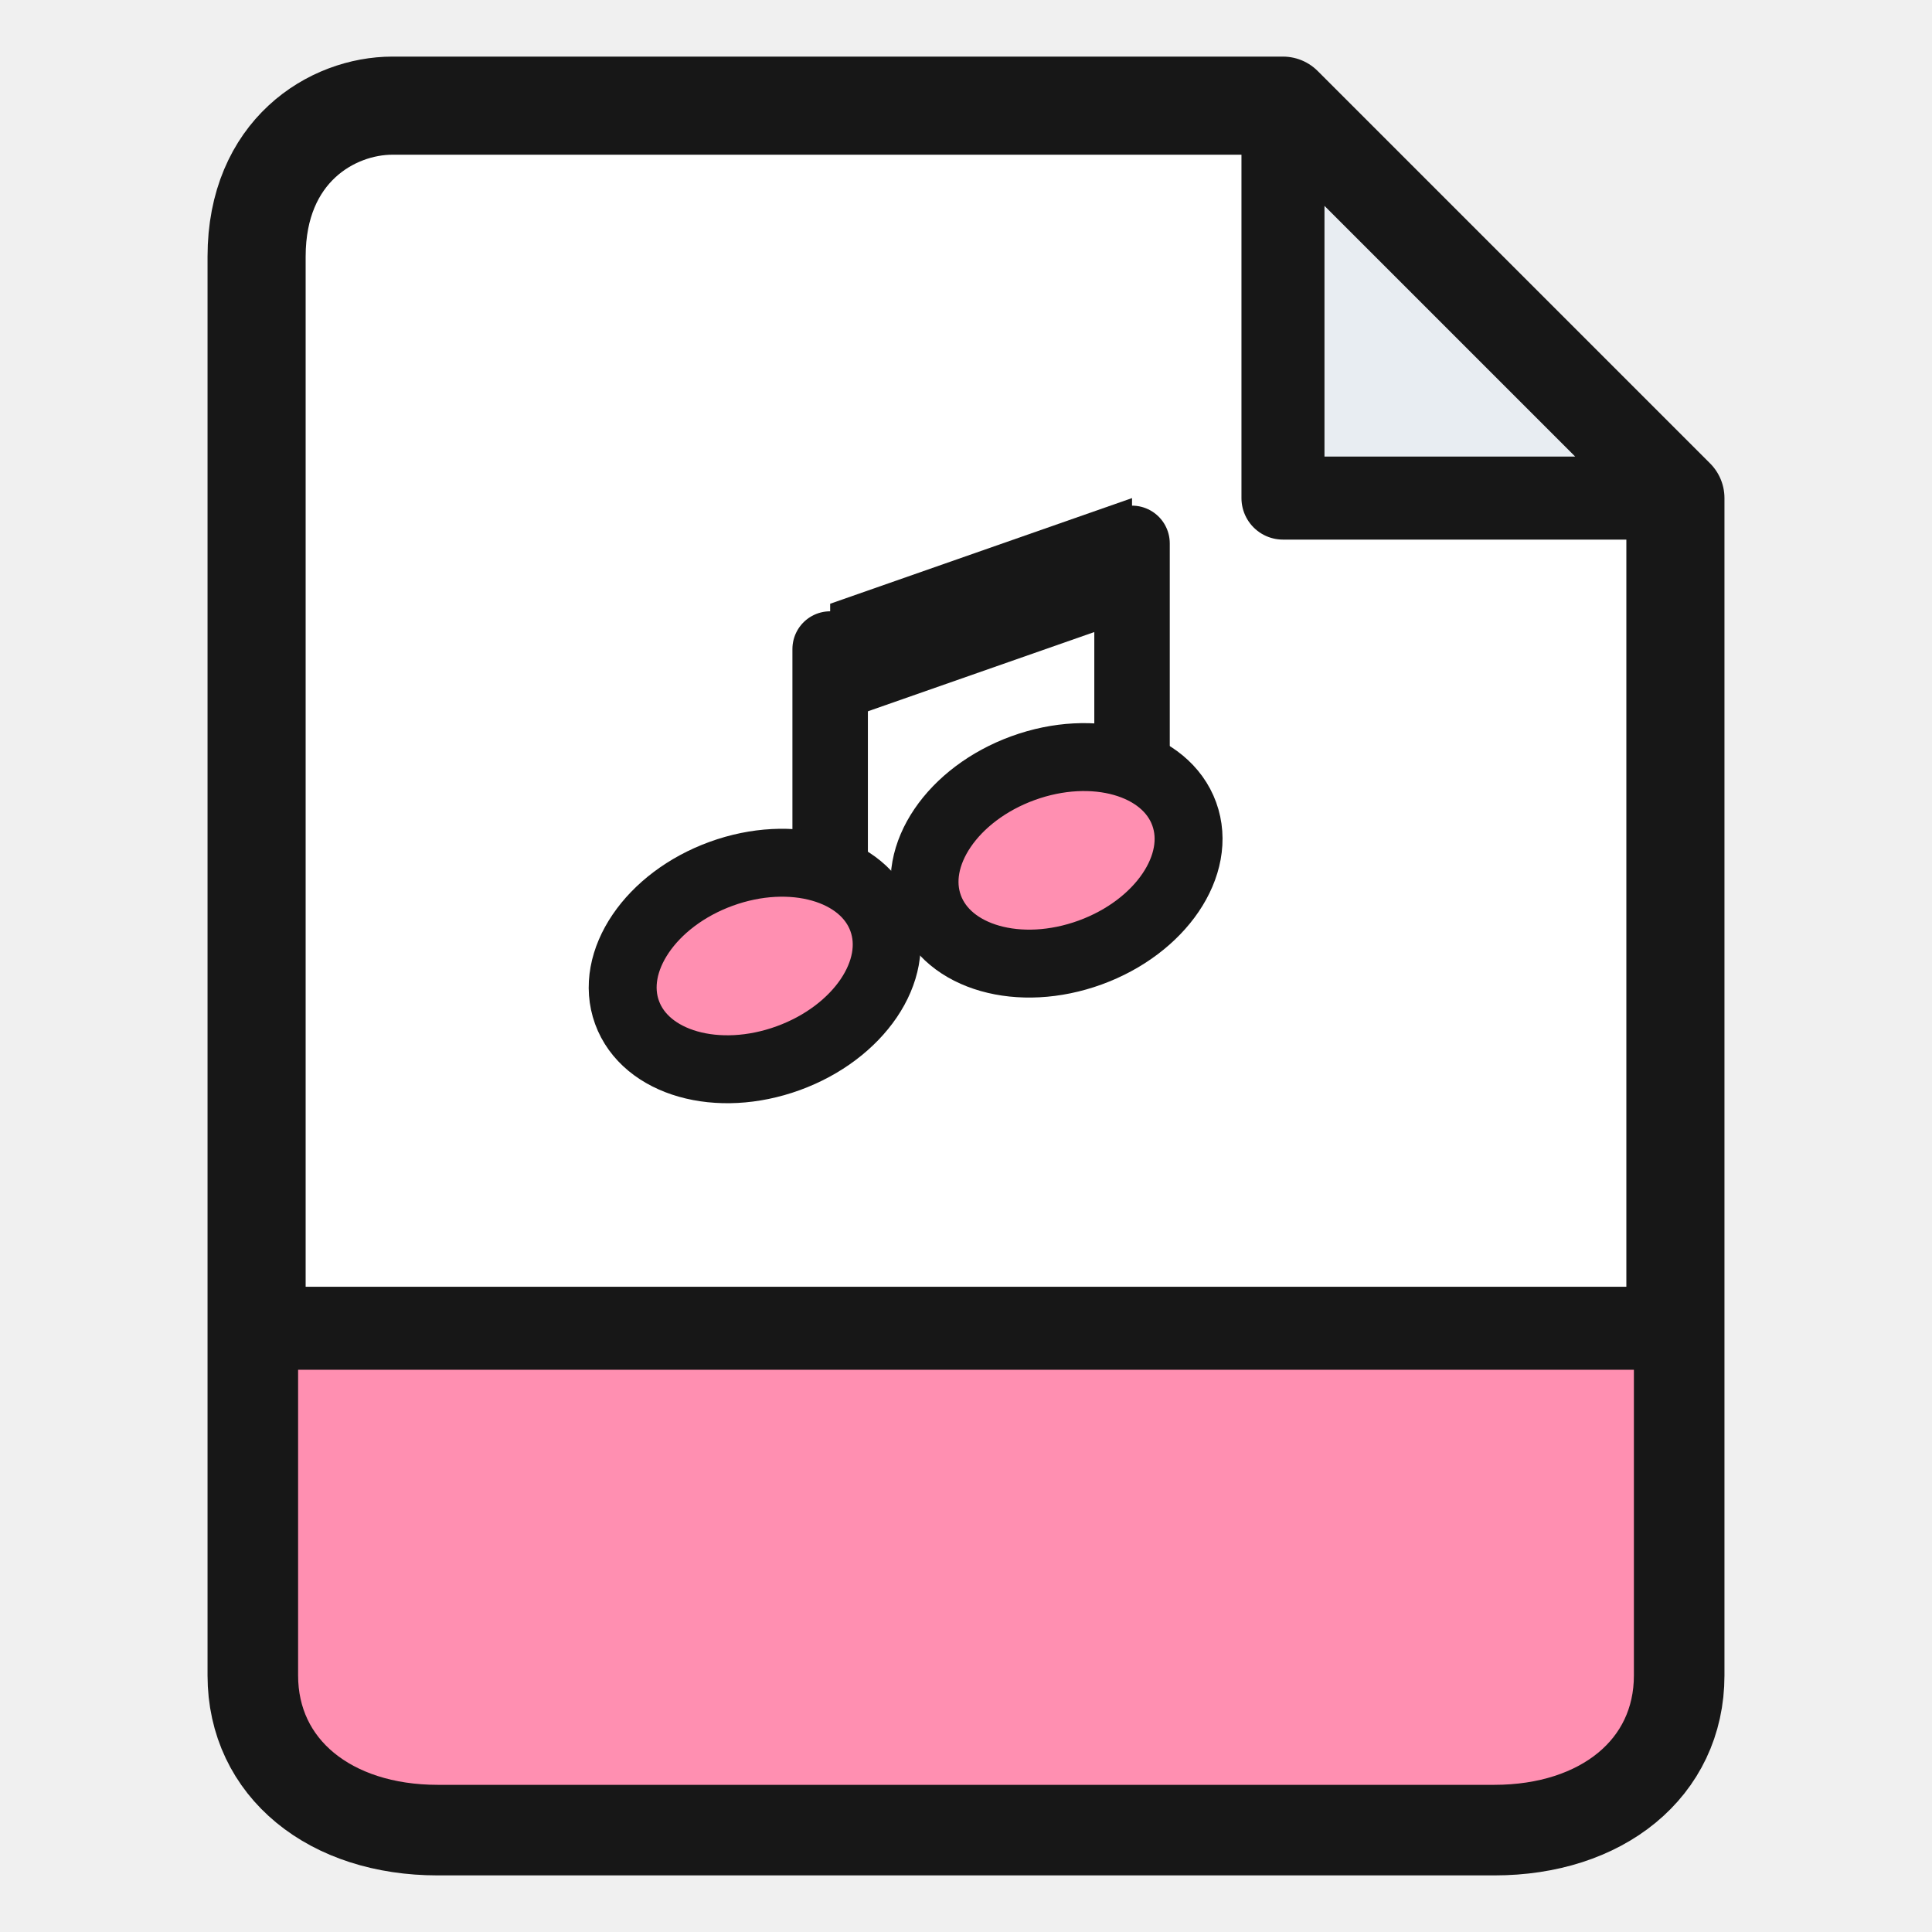
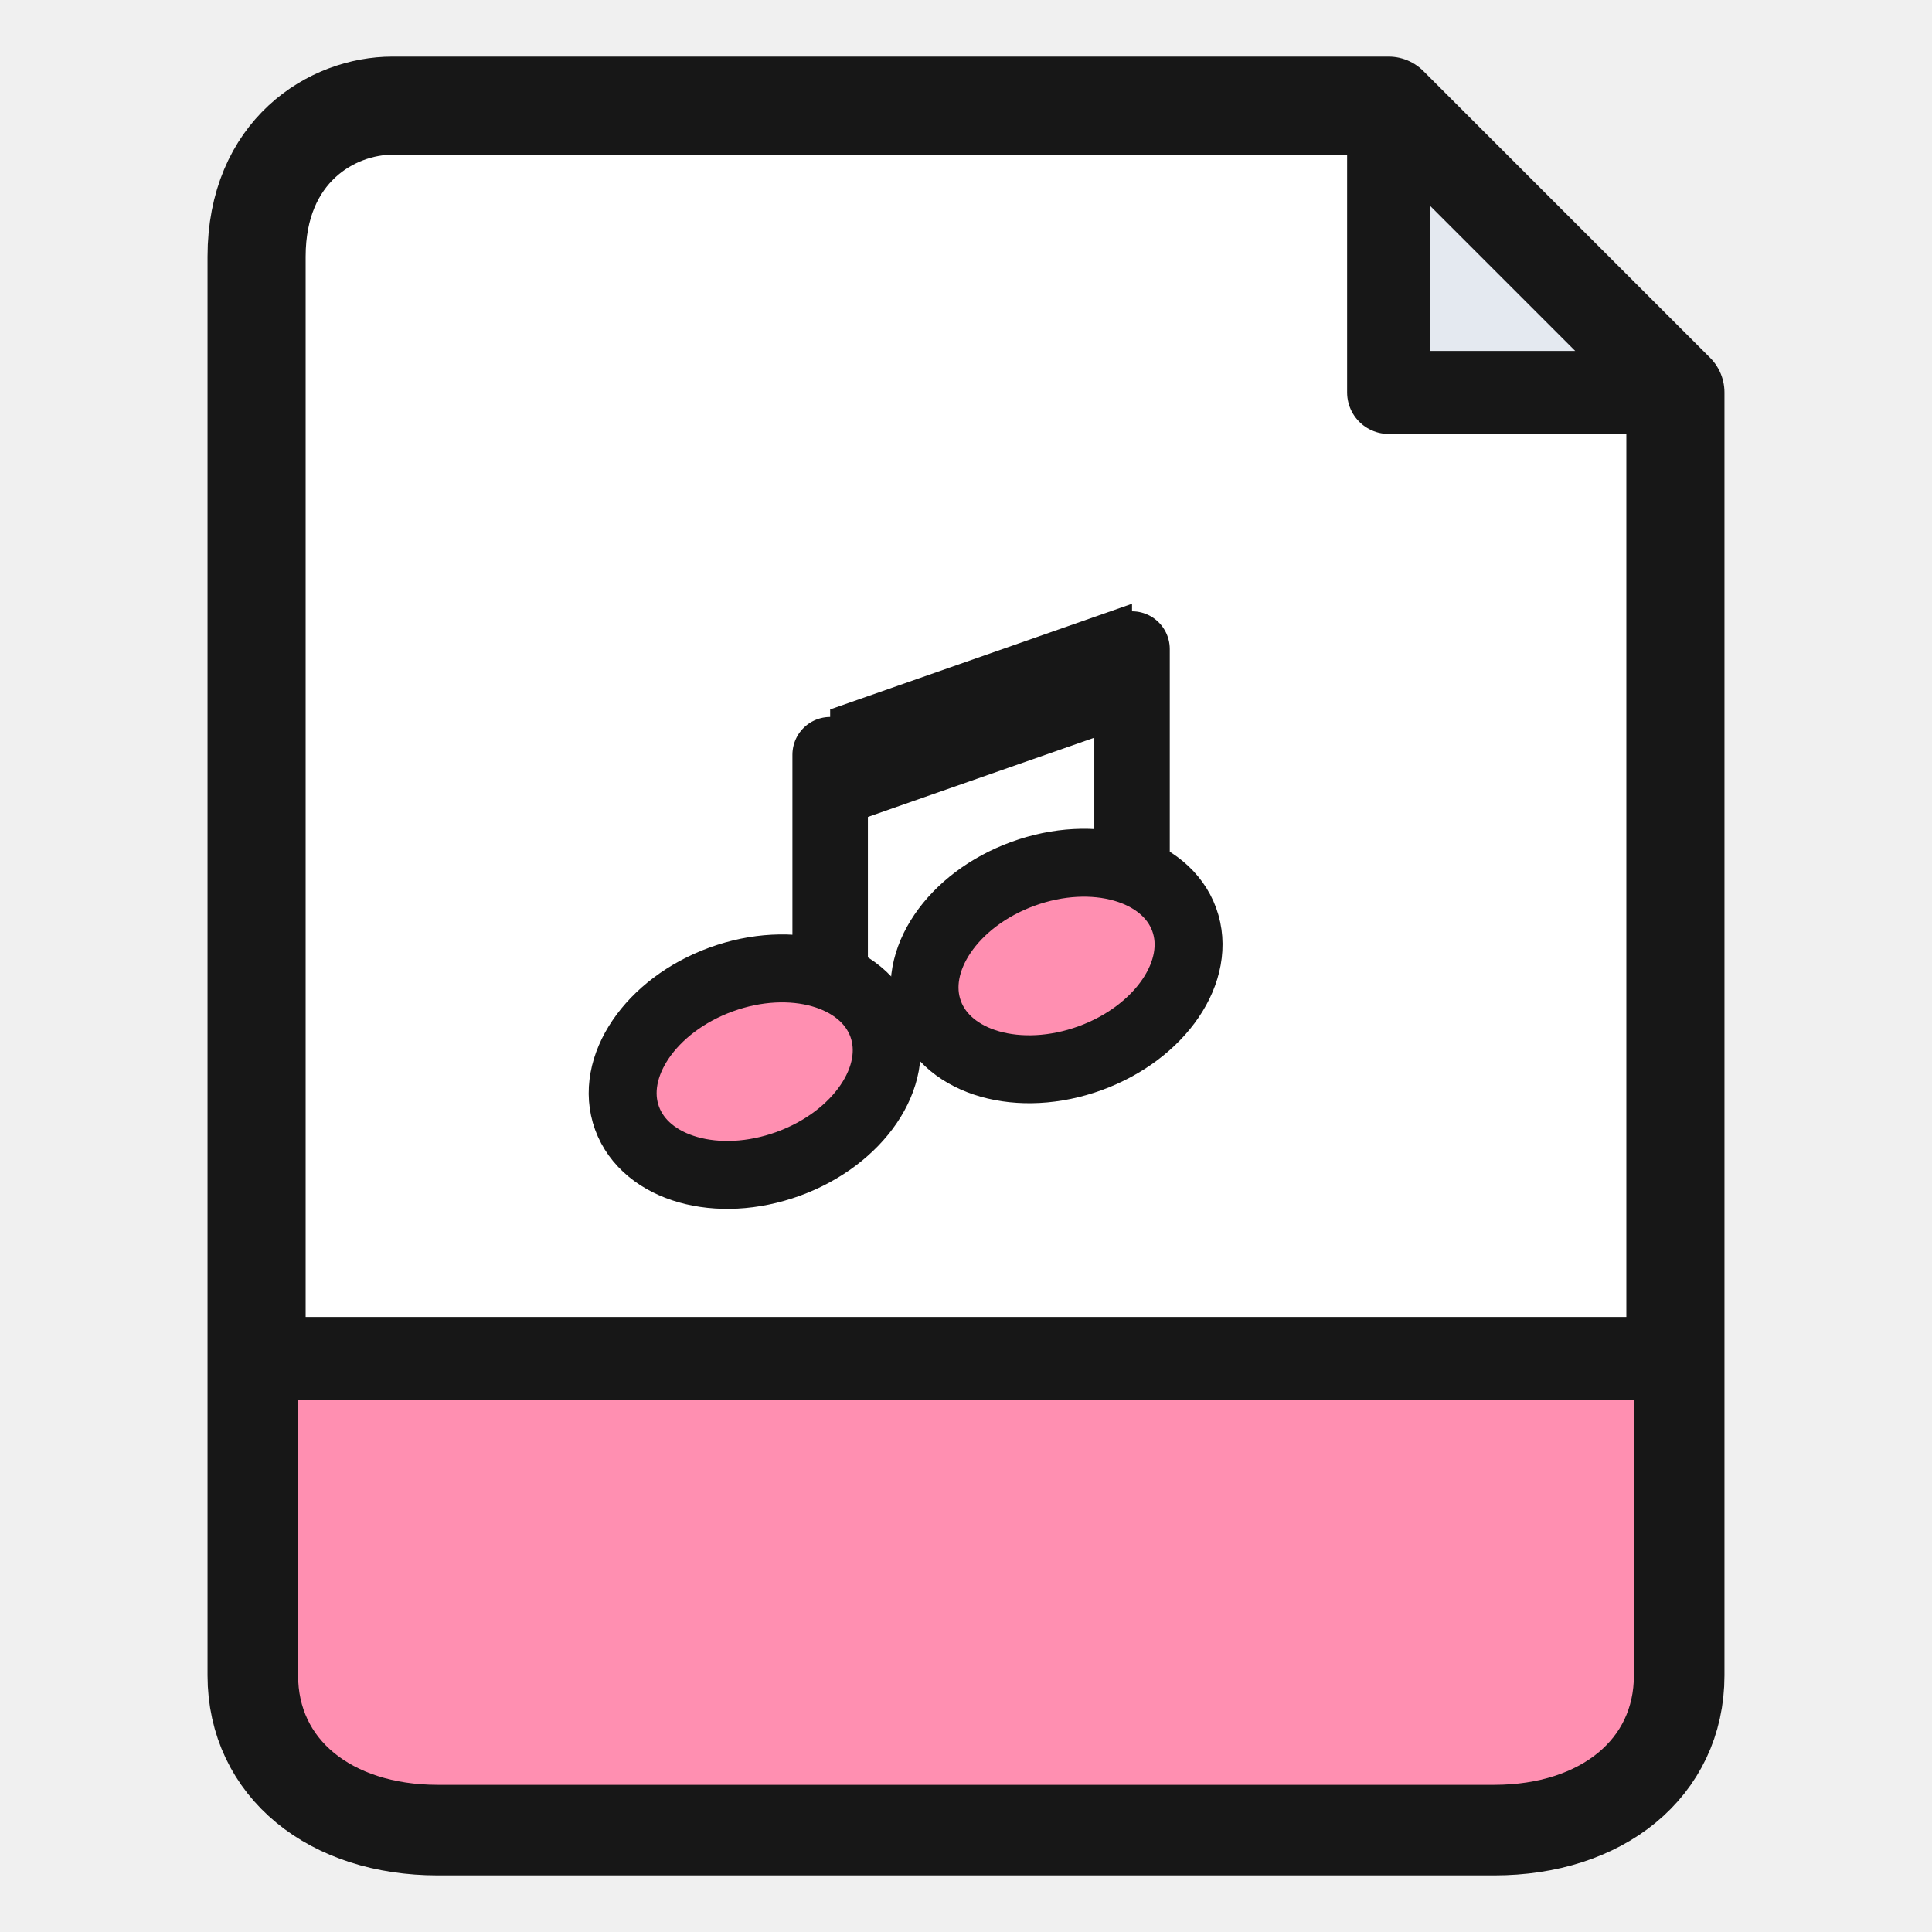
<svg xmlns="http://www.w3.org/2000/svg" viewBox="0 0 256 256" width="256" height="256">
-   <path d="M 52 14            L 170 14            L 222 66            L 222 222            C 222 234, 212 242, 198 242            L 58 242            C 44 242, 34 234, 34 222            L 34 34            C 34 20, 44 14, 52 14 Z" fill="#FFFFFF" stroke="#171717" stroke-width="13" stroke-linejoin="round" stroke-linecap="round" />
-   <path d="M 170 14 L 170 66 L 222 66 Z" fill="#E8EDF2" stroke="#171717" stroke-width="11" stroke-linejoin="round" />
-   <path d="M 34 176 L 34 222 C 34 234, 44 242, 58 242 L 198 242 C 212 242, 222 234, 222 222 L 222 176 Z" fill="#FF8FB1" stroke="#171717" stroke-width="11" stroke-linejoin="round" />
-   <g transform="translate(128, 100)">
-     <path d="M -18 -20 L 22 -34 L 22 -18 L -18 -4 Z" fill="#171717" />
-     <line x1="-18" y1="-14" x2="-18" y2="28" stroke="#171717" stroke-width="10" stroke-linecap="round" />
-     <line x1="22" y1="-28" x2="22" y2="14" stroke="#171717" stroke-width="10" stroke-linecap="round" />
-     <ellipse cx="-28" cy="28" rx="18" ry="13" transform="rotate(-20 -28 28)" fill="#FF8FB1" stroke="#171717" stroke-width="9" />
-     <ellipse cx="12" cy="14" rx="18" ry="13" transform="rotate(-20 12 14)" fill="#FF8FB1" stroke="#171717" stroke-width="9" />
+   <path d="M 52 14            L 184 14            L 222 52            L 222 222            C 222 234, 212 242, 198 242            L 58 242            C 44 242, 34 234, 34 222            L 34 34            C 34 20, 44 14, 52 14 Z" fill="#FFFFFF" stroke="#171717" stroke-width="13" stroke-linejoin="round" stroke-linecap="round" />
+   <path d="M 184 14 L 184 52 L 222 52 Z" fill="#E4E9F0" stroke="#171717" stroke-width="11" stroke-linejoin="round" />
+   <path d="M 34 180 L 34 222 C 34 234, 44 242, 58 242 L 198 242 C 212 242, 222 234, 222 222 L 222 180 Z" fill="#FF8FB1" stroke="#171717" stroke-width="11" stroke-linejoin="round" />
+   <g transform="translate(128, 116)">
+     <path d="M -18 -22 L 22 -36 L 22 -20 L -18 -6 Z" fill="#171717" />
+     <line x1="-18" y1="-16" x2="-18" y2="26" stroke="#171717" stroke-width="10" stroke-linecap="round" />
+     <line x1="22" y1="-30" x2="22" y2="12" stroke="#171717" stroke-width="10" stroke-linecap="round" />
+     <ellipse cx="-28" cy="26" rx="18" ry="13" transform="rotate(-20 -28 26)" fill="#FF8FB1" stroke="#171717" stroke-width="9" />
+     <ellipse cx="12" cy="12" rx="18" ry="13" transform="rotate(-20 12 12)" fill="#FF8FB1" stroke="#171717" stroke-width="9" />
  </g>
</svg>
